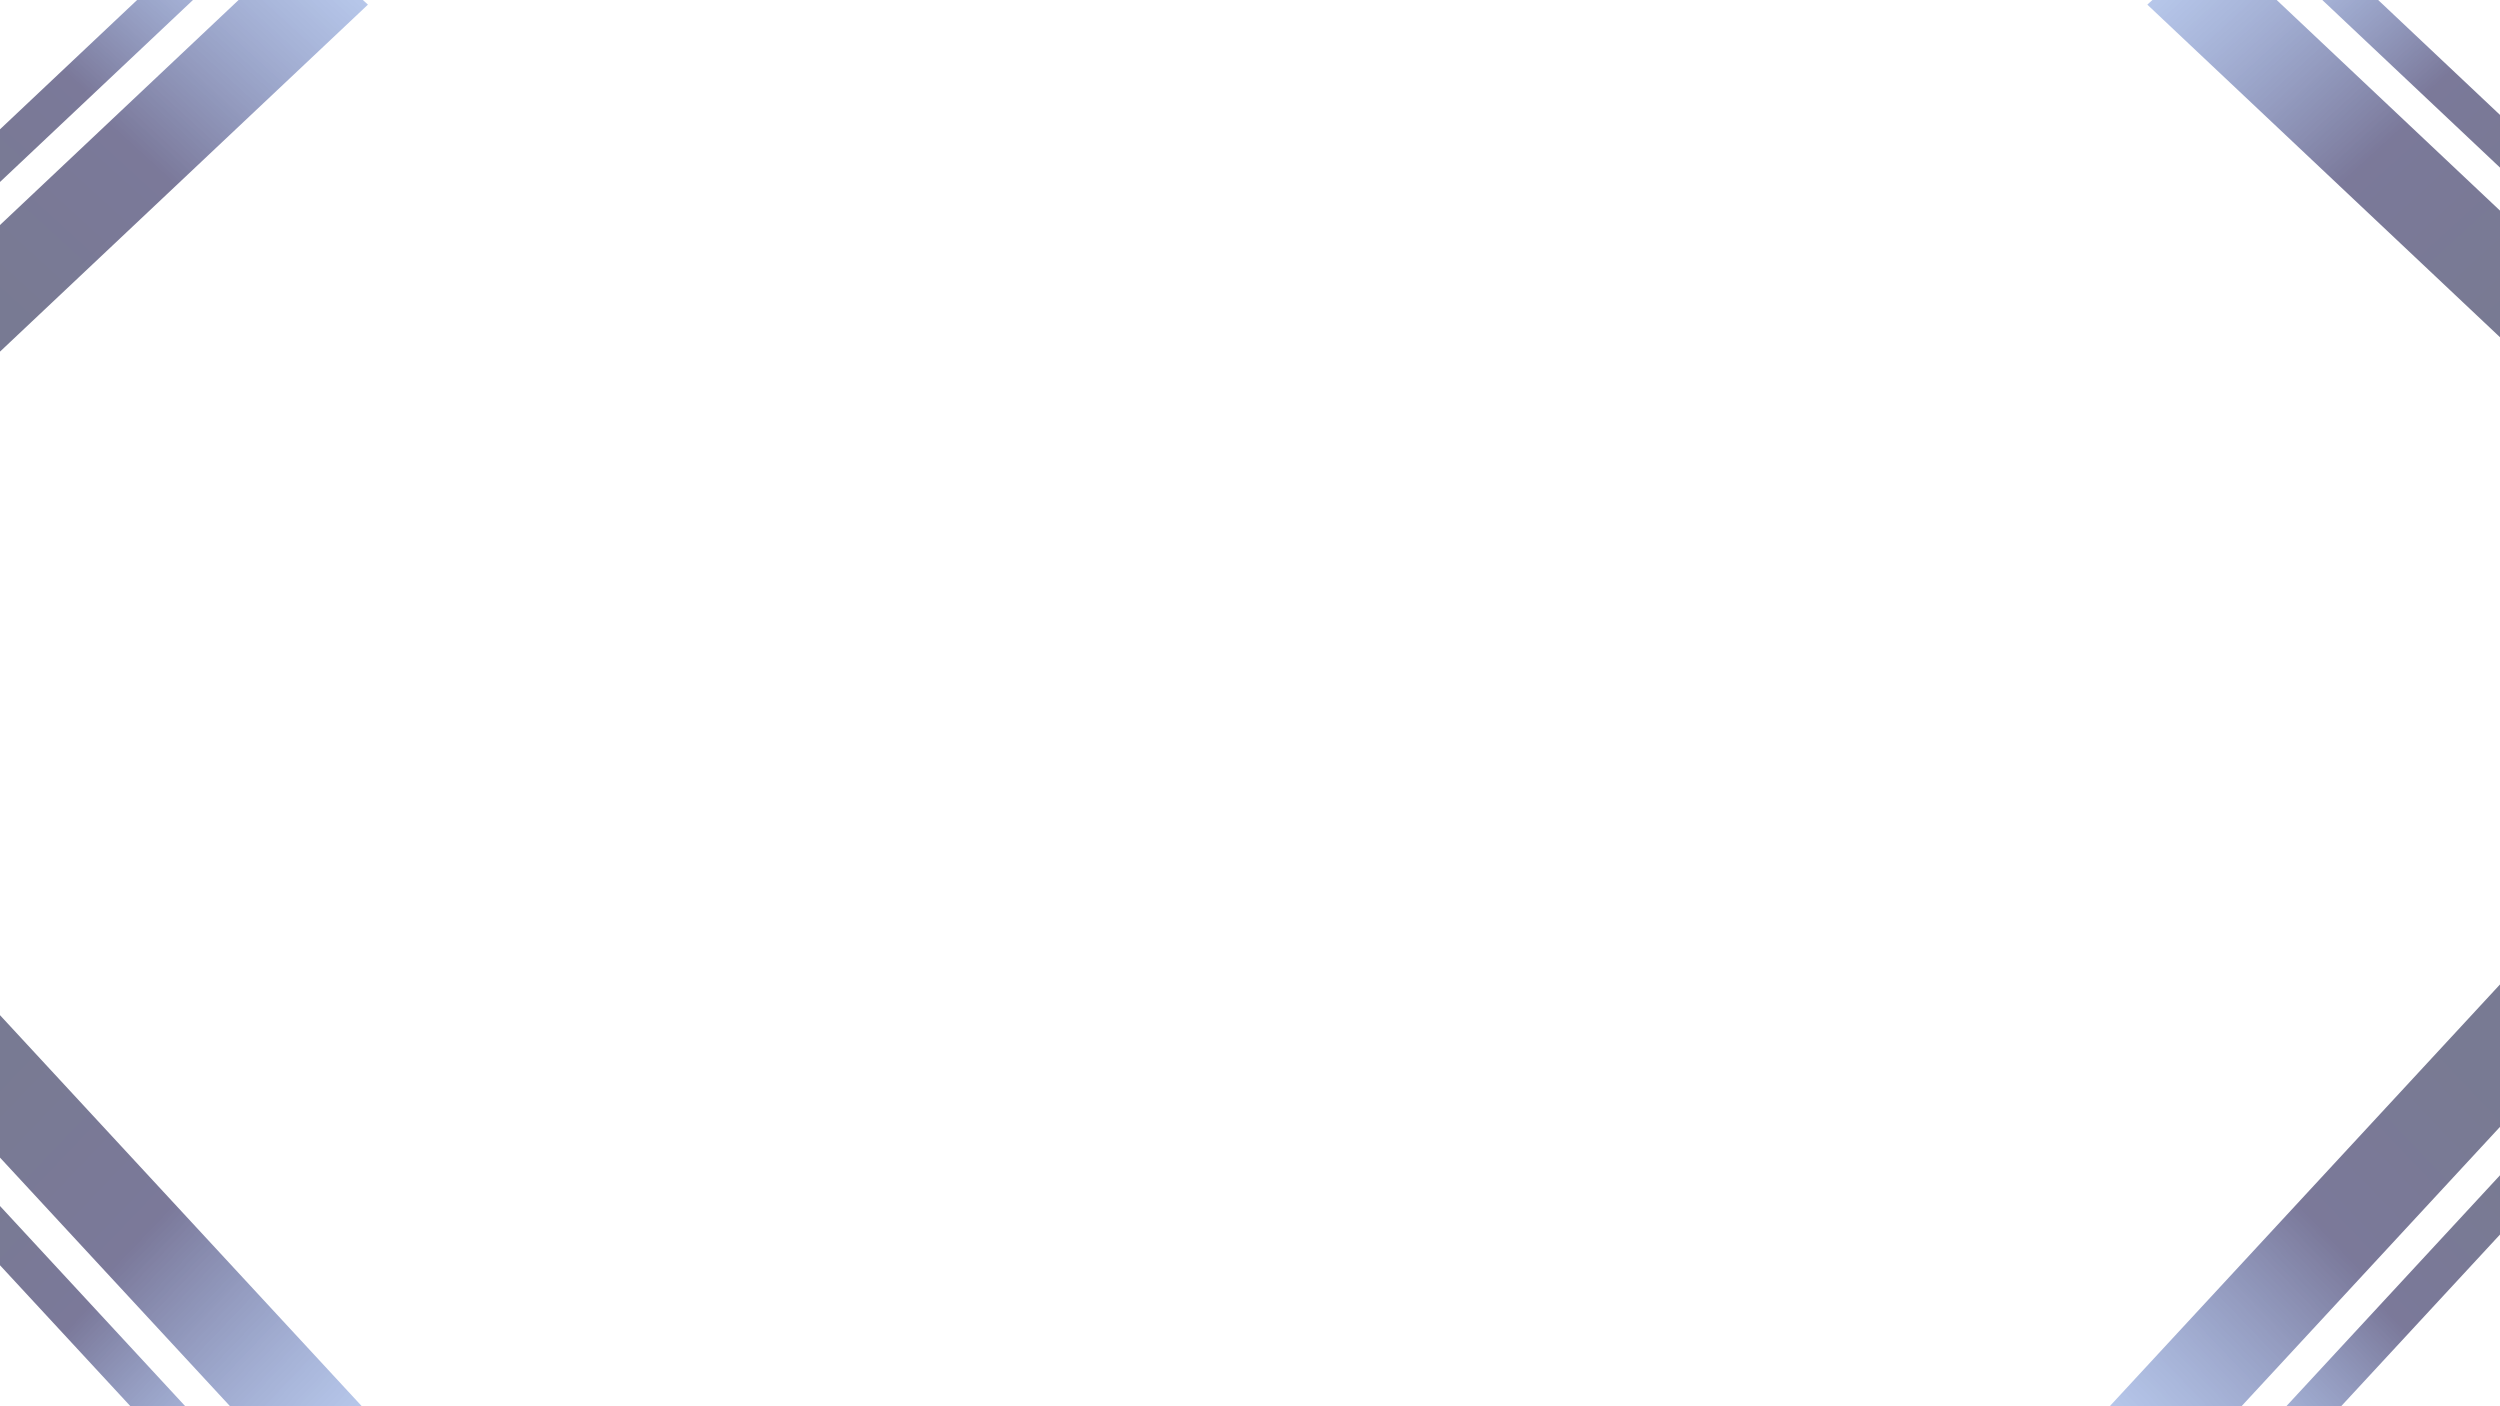
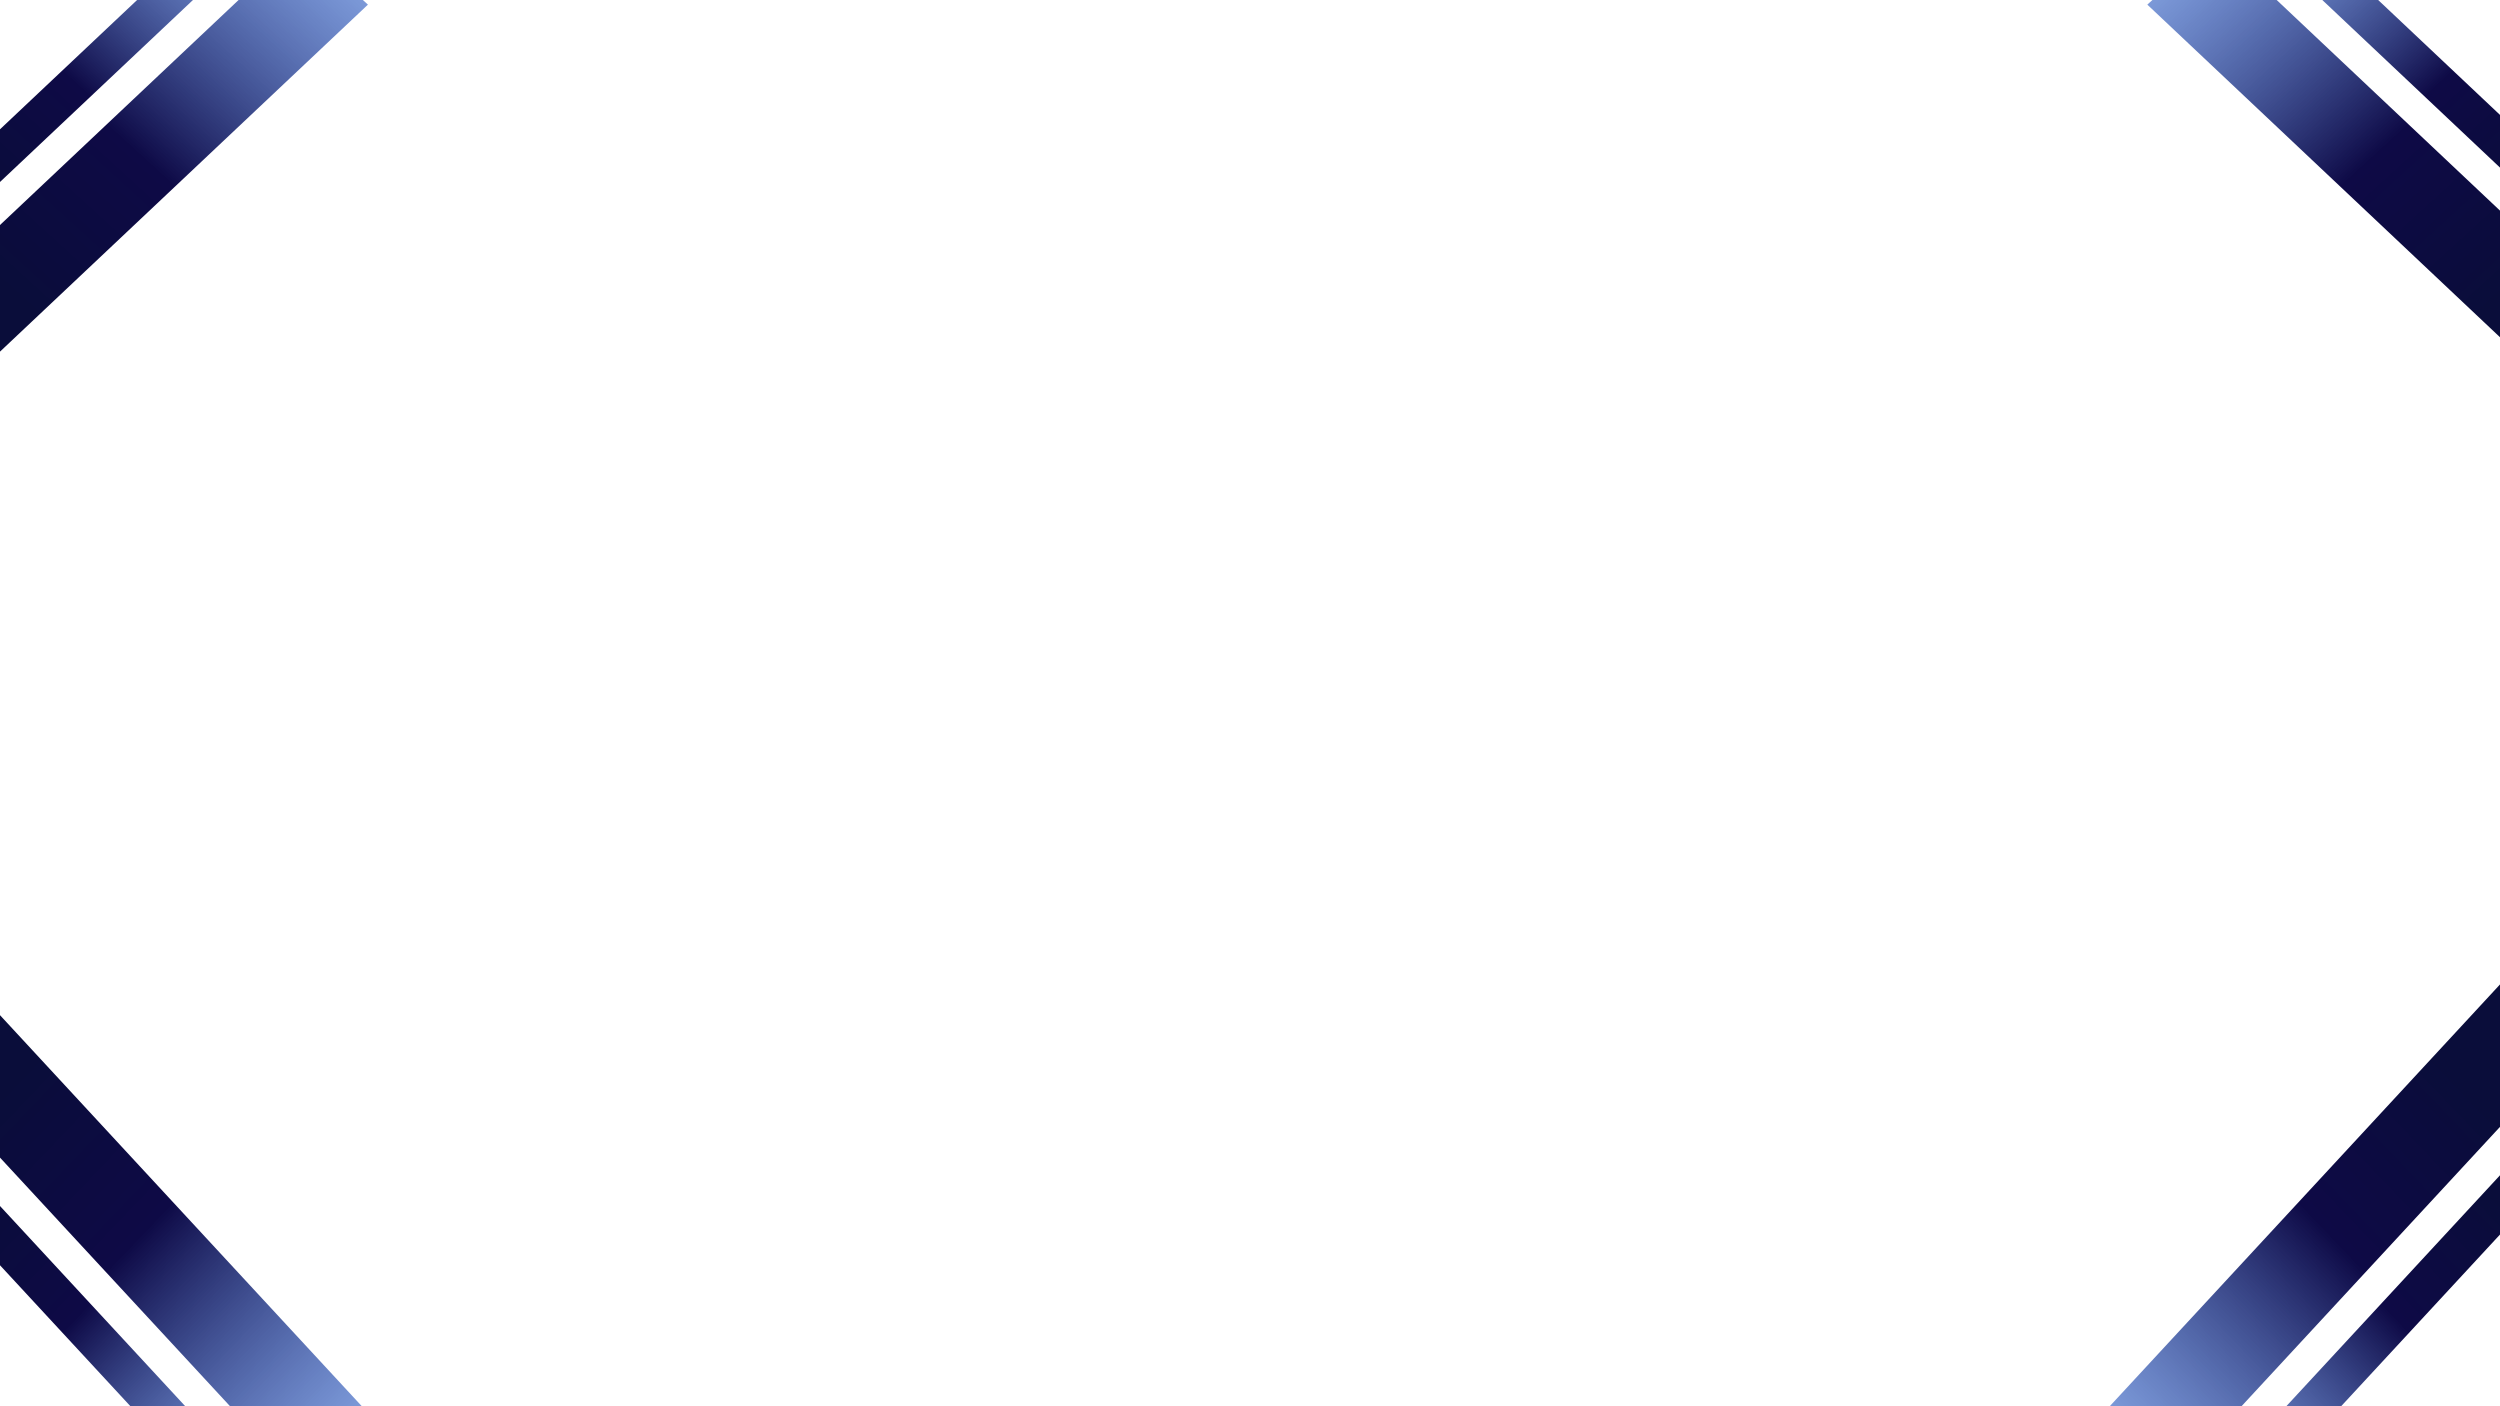
<svg xmlns="http://www.w3.org/2000/svg" width="2058" height="1157" viewBox="0 0 2058 1157" fill="none">
-   <rect width="31.638" height="358.641" transform="matrix(-0.738363 0.674404 -0.727501 -0.686106 2155.08 186.149)" fill="url(#paint0_linear_720_19601)" fill-opacity="0.55" />
-   <rect width="76.038" height="455.337" transform="matrix(-0.738363 0.674404 -0.727501 -0.686106 2155.08 264.942)" fill="url(#paint1_linear_720_19601)" fill-opacity="0.55" />
-   <rect width="31.638" height="358.641" transform="matrix(0.738363 0.674404 0.727502 -0.686106 -84.5186 186.148)" fill="url(#paint2_linear_720_19601)" fill-opacity="0.55" />
-   <rect width="76.038" height="455.337" transform="matrix(0.738363 0.674404 0.727502 -0.686106 -84.5186 264.942)" fill="url(#paint3_linear_720_19601)" fill-opacity="0.55" />
-   <rect width="33.192" height="377.084" transform="matrix(0.690787 -0.723059 0.679144 0.734005 -81.8323 953.122)" fill="url(#paint4_linear_720_19601)" fill-opacity="0.55" />
-   <rect width="79.775" height="478.753" transform="matrix(0.690787 -0.723059 0.679144 0.734005 -81.8323 864.491)" fill="url(#paint5_linear_720_19601)" fill-opacity="0.55" />
-   <rect width="33.192" height="377.084" transform="matrix(-0.690787 -0.723059 -0.679144 0.734005 2116.42 953.122)" fill="url(#paint6_linear_720_19601)" fill-opacity="0.55" />
-   <rect width="79.775" height="478.753" transform="matrix(-0.690787 -0.723059 -0.679144 0.734005 2116.42 864.491)" fill="url(#paint7_linear_720_19601)" fill-opacity="0.55" />
+   <rect width="31.638" height="358.641" transform="matrix(-0.738363 0.674404 -0.727501 -0.686106 2155.08 186.149)" fill="url(#paint0_linear_720_19601)" fill-opacity="1" />
+   <rect width="76.038" height="455.337" transform="matrix(-0.738363 0.674404 -0.727501 -0.686106 2155.08 264.942)" fill="url(#paint1_linear_720_19601)" fill-opacity="1" />
+   <rect width="31.638" height="358.641" transform="matrix(0.738363 0.674404 0.727502 -0.686106 -84.5186 186.148)" fill="url(#paint2_linear_720_19601)" fill-opacity="1" />
+   <rect width="76.038" height="455.337" transform="matrix(0.738363 0.674404 0.727502 -0.686106 -84.5186 264.942)" fill="url(#paint3_linear_720_19601)" fill-opacity="1" />
+   <rect width="33.192" height="377.084" transform="matrix(0.690787 -0.723059 0.679144 0.734005 -81.8323 953.122)" fill="url(#paint4_linear_720_19601)" fill-opacity="1" />
+   <rect width="79.775" height="478.753" transform="matrix(0.690787 -0.723059 0.679144 0.734005 -81.8323 864.491)" fill="url(#paint5_linear_720_19601)" fill-opacity="1" />
+   <rect width="33.192" height="377.084" transform="matrix(-0.690787 -0.723059 -0.679144 0.734005 2116.42 953.122)" fill="url(#paint6_linear_720_19601)" fill-opacity="1" />
+   <rect width="79.775" height="478.753" transform="matrix(-0.690787 -0.723059 -0.679144 0.734005 2116.42 864.491)" fill="url(#paint7_linear_720_19601)" fill-opacity="1" />
  <defs>
    <linearGradient id="paint0_linear_720_19601" x1="15.819" y1="0" x2="15.819" y2="358.641" gradientUnits="userSpaceOnUse">
      <stop offset="0.173" stop-color="#0A0D3A" />
      <stop offset="0.519" stop-color="#0E0A46" />
      <stop offset="1" stop-color="#2555BE" stop-opacity="0.6" />
    </linearGradient>
    <linearGradient id="paint1_linear_720_19601" x1="38.019" y1="0" x2="38.019" y2="455.337" gradientUnits="userSpaceOnUse">
      <stop offset="0.173" stop-color="#0A0D3A" />
      <stop offset="0.519" stop-color="#0E0A46" />
      <stop offset="1" stop-color="#2555BE" stop-opacity="0.6" />
    </linearGradient>
    <linearGradient id="paint2_linear_720_19601" x1="15.819" y1="0" x2="15.819" y2="358.641" gradientUnits="userSpaceOnUse">
      <stop offset="0.173" stop-color="#0A0D3A" />
      <stop offset="0.519" stop-color="#0E0A46" />
      <stop offset="1" stop-color="#2555BE" stop-opacity="0.6" />
    </linearGradient>
    <linearGradient id="paint3_linear_720_19601" x1="38.019" y1="0" x2="38.019" y2="455.337" gradientUnits="userSpaceOnUse">
      <stop offset="0.173" stop-color="#0A0D3A" />
      <stop offset="0.519" stop-color="#0E0A46" />
      <stop offset="1" stop-color="#2555BE" stop-opacity="0.6" />
    </linearGradient>
    <linearGradient id="paint4_linear_720_19601" x1="16.596" y1="0" x2="16.596" y2="377.084" gradientUnits="userSpaceOnUse">
      <stop offset="0.173" stop-color="#0A0D3A" />
      <stop offset="0.519" stop-color="#0E0A46" />
      <stop offset="1" stop-color="#2555BE" stop-opacity="0.6" />
    </linearGradient>
    <linearGradient id="paint5_linear_720_19601" x1="39.888" y1="0" x2="39.888" y2="478.753" gradientUnits="userSpaceOnUse">
      <stop offset="0.173" stop-color="#0A0D3A" />
      <stop offset="0.519" stop-color="#0E0A46" />
      <stop offset="1" stop-color="#2555BE" stop-opacity="0.6" />
    </linearGradient>
    <linearGradient id="paint6_linear_720_19601" x1="16.596" y1="0" x2="16.596" y2="377.084" gradientUnits="userSpaceOnUse">
      <stop offset="0.173" stop-color="#0A0D3A" />
      <stop offset="0.519" stop-color="#0E0A46" />
      <stop offset="1" stop-color="#2555BE" stop-opacity="0.6" />
    </linearGradient>
    <linearGradient id="paint7_linear_720_19601" x1="39.888" y1="0" x2="39.888" y2="478.753" gradientUnits="userSpaceOnUse">
      <stop offset="0.173" stop-color="#0A0D3A" />
      <stop offset="0.519" stop-color="#0E0A46" />
      <stop offset="1" stop-color="#2555BE" stop-opacity="0.6" />
    </linearGradient>
  </defs>
</svg>
